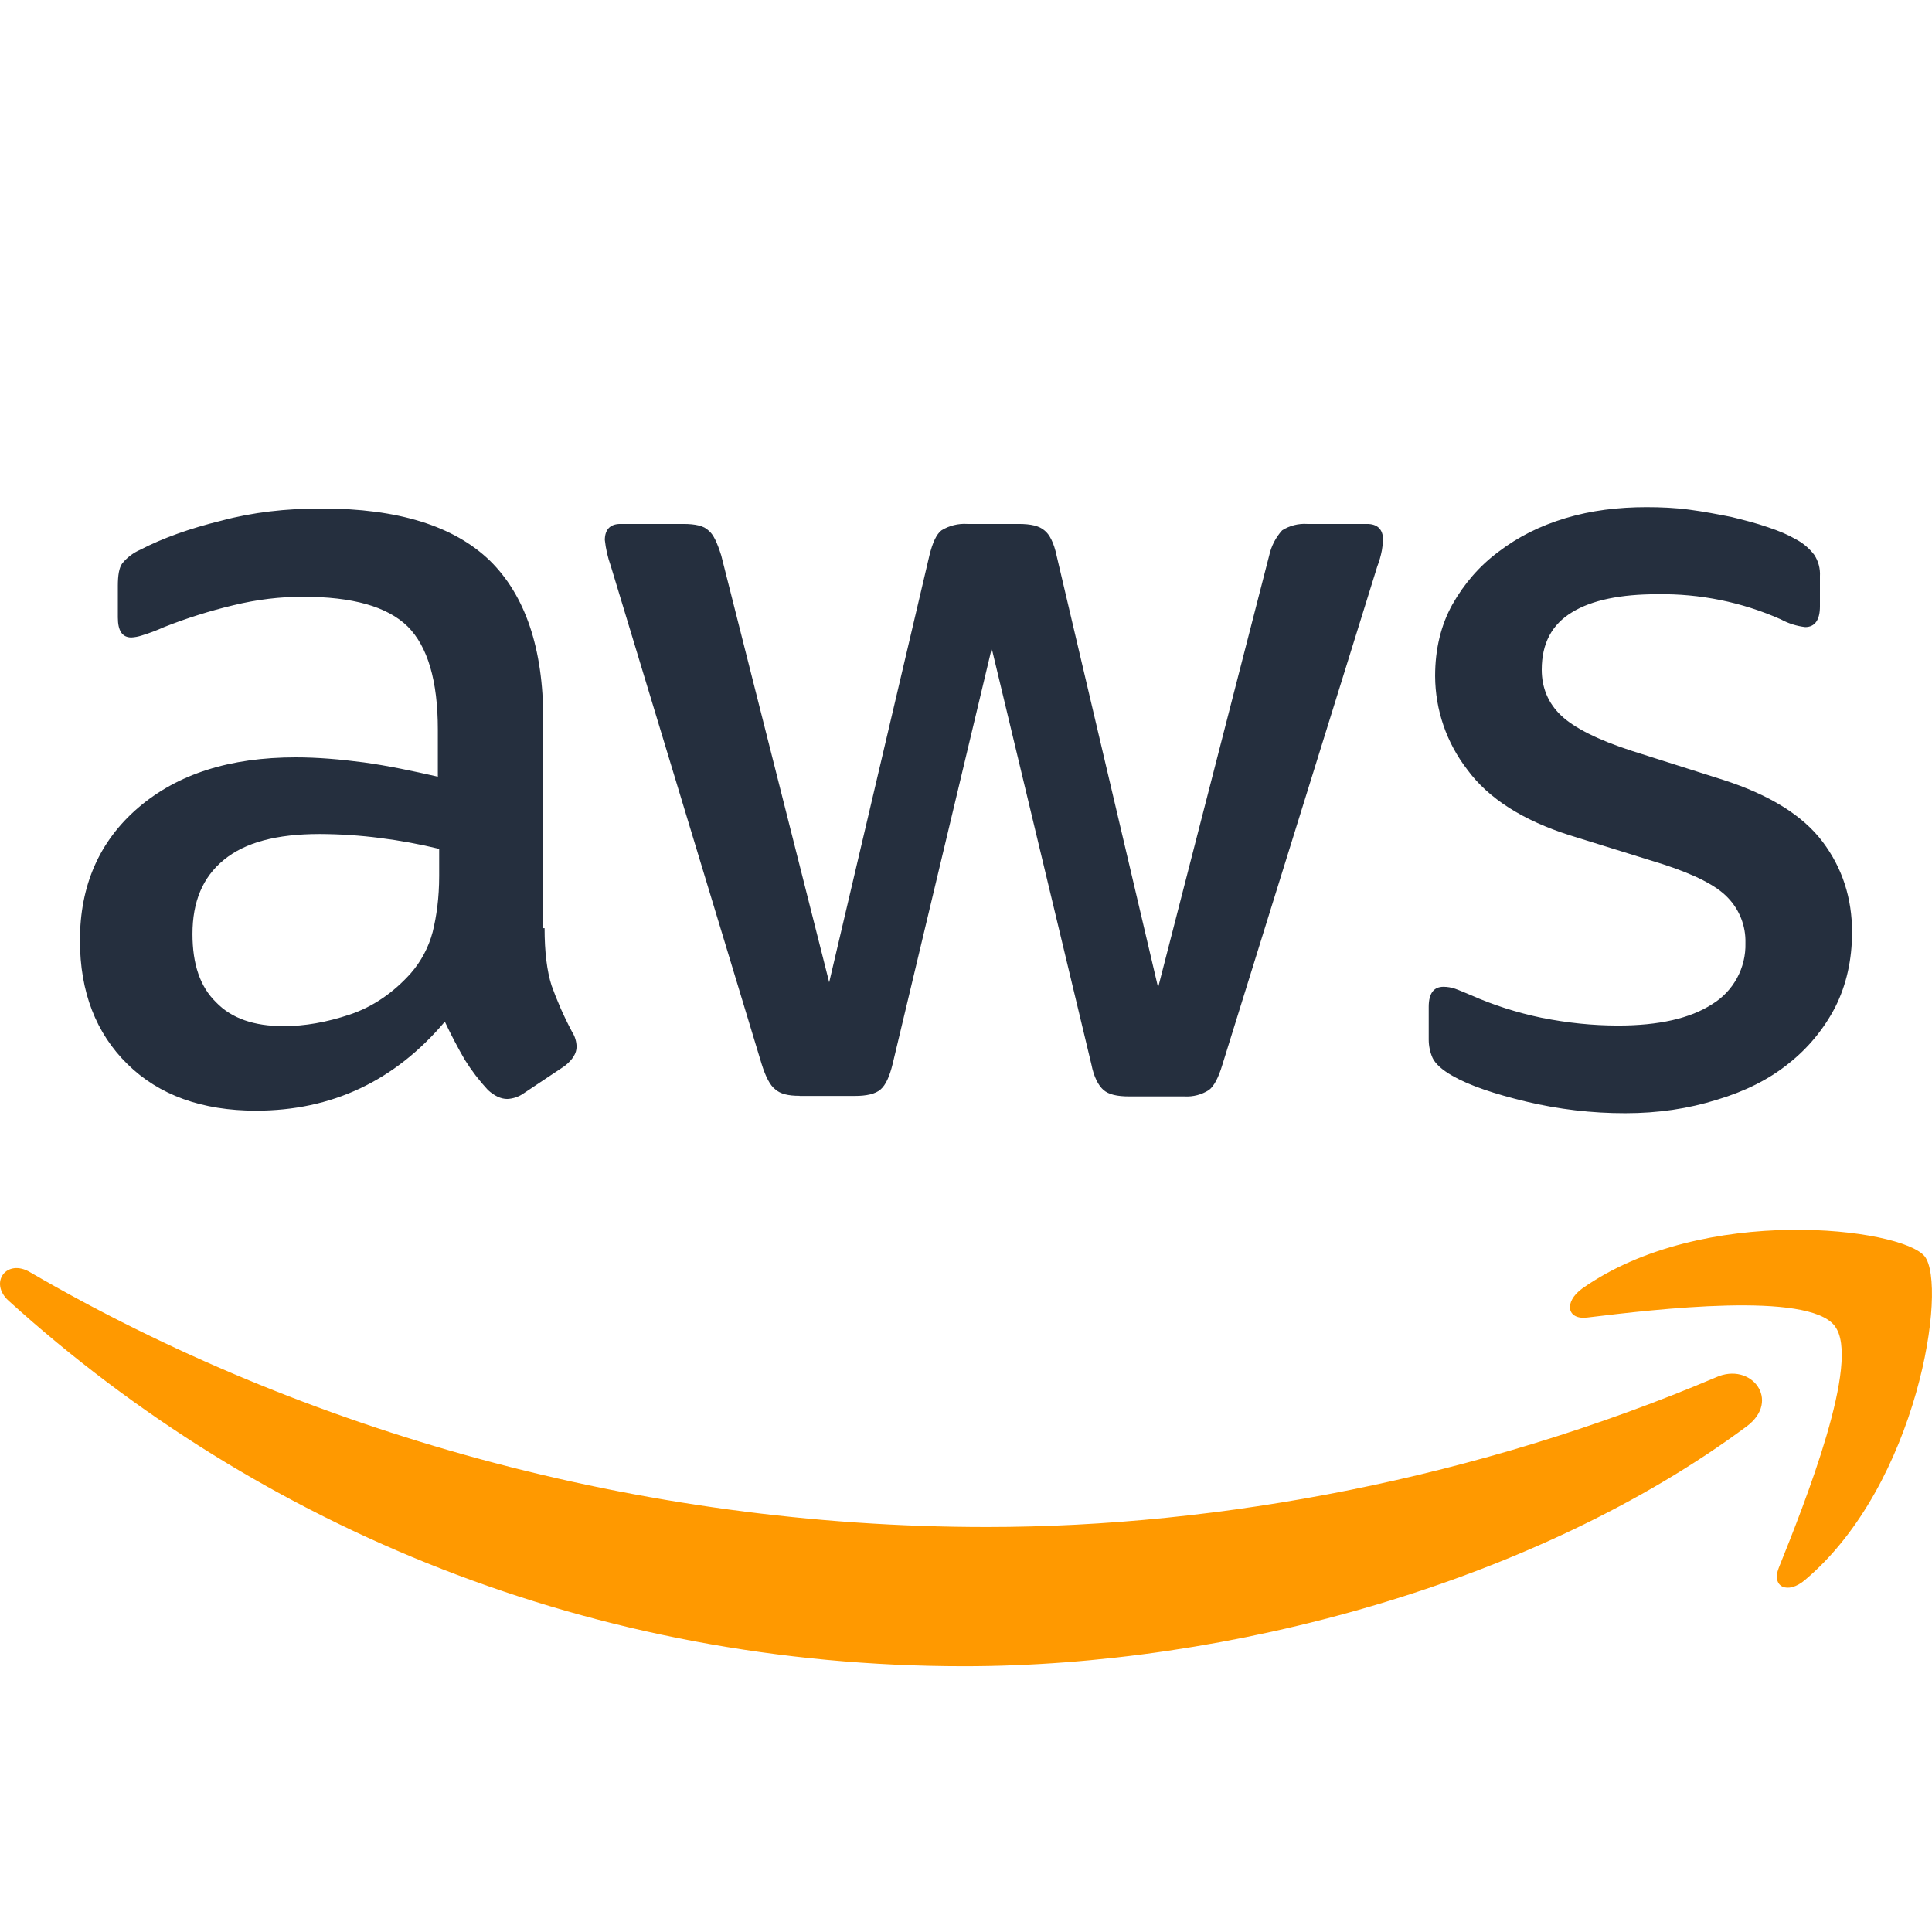
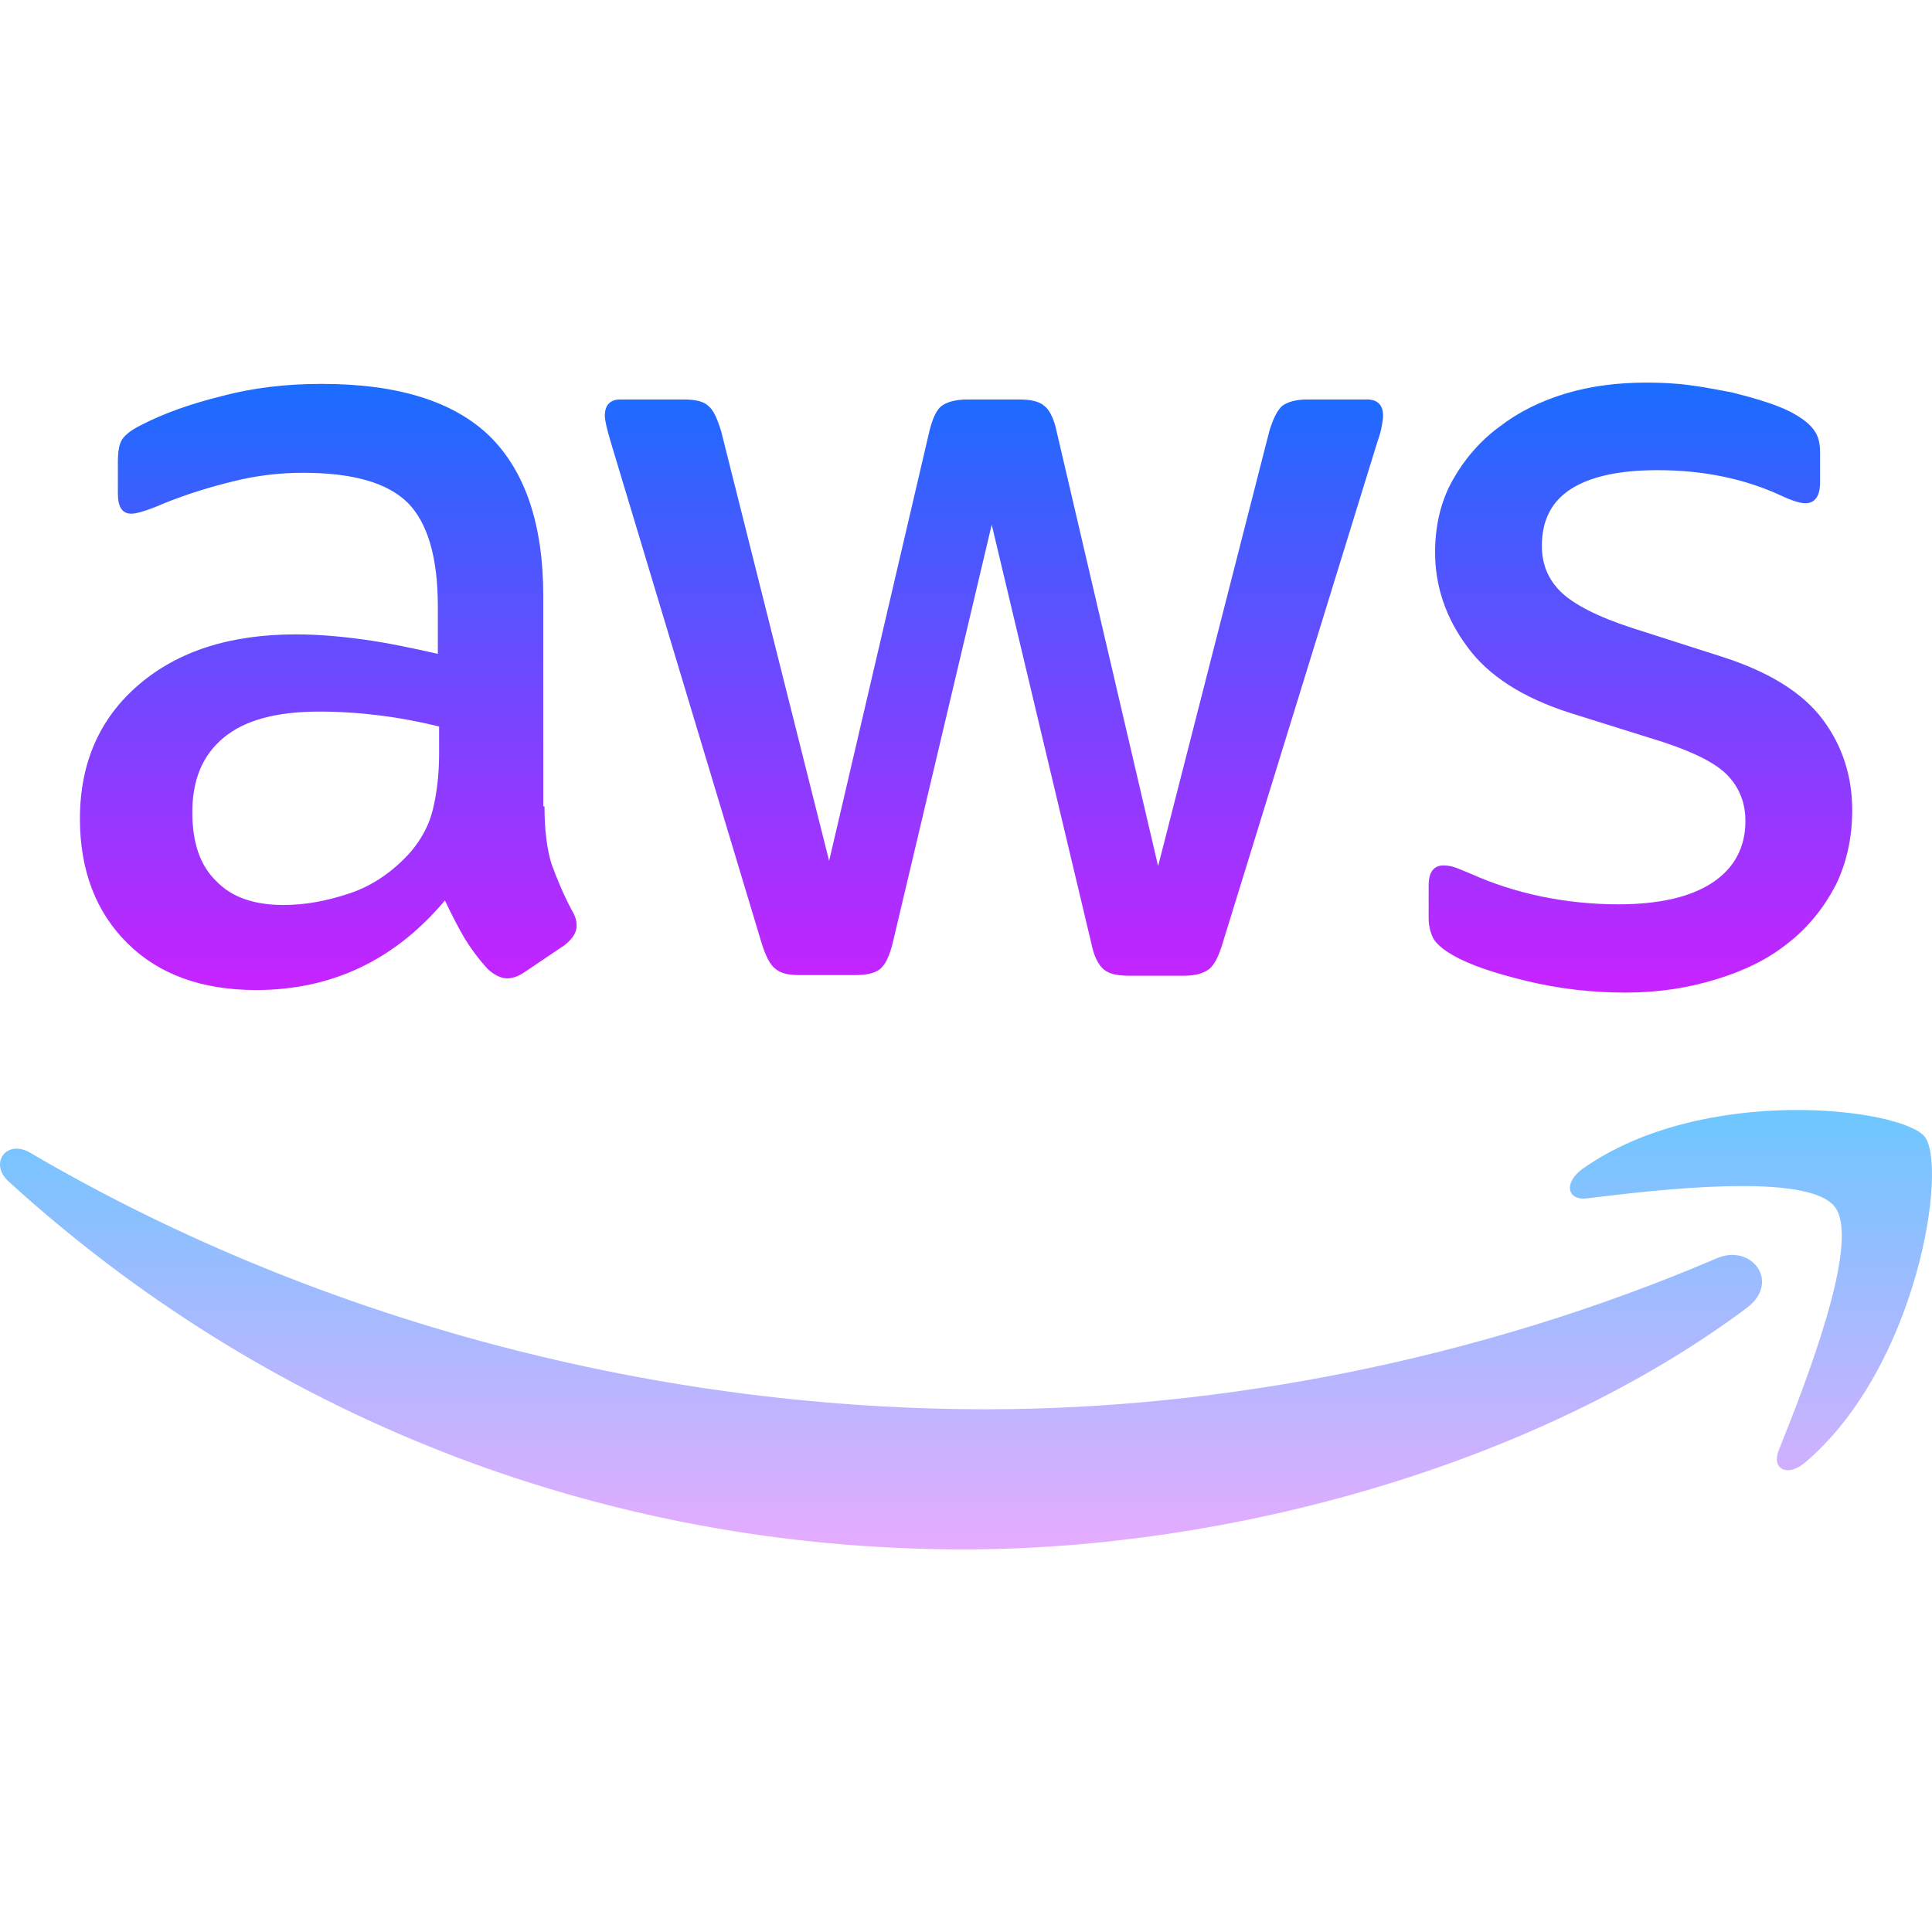
- <svg xmlns="http://www.w3.org/2000/svg" width="800px" height="800px" viewBox="0 0 16 16" fill="none">
-   <path fill="#252F3E" d="M4.51 7.687c0 .197.02.357.058.475.042.117.096.245.17.384a.233.233 0 01.037.123c0 .053-.032.107-.1.16l-.336.224a.255.255 0 01-.138.048c-.054 0-.107-.026-.16-.074a1.652 1.652 0 01-.192-.251 4.137 4.137 0 01-.165-.315c-.415.491-.936.737-1.564.737-.447 0-.804-.129-1.064-.385-.261-.256-.394-.598-.394-1.025 0-.454.16-.822.484-1.1.325-.278.756-.416 1.304-.416.18 0 .367.016.564.042.197.027.4.07.612.118v-.39c0-.406-.085-.689-.25-.854-.17-.166-.458-.246-.868-.246-.186 0-.377.022-.574.07a4.23 4.23 0 00-.575.181 1.525 1.525 0 01-.186.07.326.326 0 01-.085.016c-.075 0-.112-.054-.112-.166v-.262c0-.085.01-.15.037-.186a.399.399 0 01.15-.113c.185-.096.409-.176.67-.24.26-.07.537-.101.83-.101.633 0 1.096.144 1.394.432.293.288.442.726.442 1.314v1.73h.01zm-2.161.811c.175 0 .356-.032.548-.096.191-.064.362-.182.505-.342a.848.848 0 00.181-.341c.032-.129.054-.283.054-.465V7.03a4.43 4.43 0 00-.49-.09 3.996 3.996 0 00-.5-.033c-.357 0-.618.07-.793.214-.176.144-.26.347-.26.614 0 .25.063.437.196.566.128.133.314.197.559.197zm4.273.577c-.096 0-.16-.016-.202-.054-.043-.032-.08-.106-.112-.208l-1.25-4.127a.938.938 0 01-.049-.214c0-.085.043-.133.128-.133h.522c.1 0 .17.016.207.053.043.032.075.107.107.208l.894 3.535.83-3.535c.026-.106.058-.176.1-.208a.365.365 0 01.214-.053h.425c.102 0 .17.016.213.053.043.032.08.107.101.208l.841 3.578.92-3.578a.458.458 0 01.107-.208.346.346 0 01.208-.053h.495c.085 0 .133.043.133.133 0 .027-.006.054-.01.086a.76.76 0 01-.038.133l-1.283 4.127c-.032.107-.069.177-.111.209a.34.34 0 01-.203.053h-.457c-.101 0-.17-.016-.213-.053-.043-.038-.08-.107-.101-.214L8.213 5.37l-.82 3.439c-.026.107-.058.176-.1.213-.043.038-.118.054-.213.054h-.458zm6.838.144a3.51 3.51 0 01-.82-.096c-.266-.064-.473-.134-.612-.214-.085-.048-.143-.101-.165-.15a.378.378 0 01-.031-.149v-.272c0-.112.042-.166.122-.166a.3.3 0 01.096.016c.032.011.08.032.133.054.18.08.378.144.585.187.213.042.42.064.633.064.336 0 .596-.059.777-.176a.575.575 0 00.277-.508.52.52 0 00-.144-.373c-.095-.102-.276-.193-.537-.278l-.772-.24c-.388-.123-.676-.305-.851-.545a1.275 1.275 0 01-.266-.774c0-.224.048-.422.143-.593.096-.17.224-.32.384-.438.16-.122.34-.213.553-.277.213-.064.436-.091.67-.091.118 0 .24.005.357.021.122.016.234.038.346.06.106.026.208.052.303.085.096.032.17.064.224.096a.46.46 0 01.16.133.289.289 0 01.047.176v.251c0 .112-.042.171-.122.171a.552.552 0 01-.202-.064 2.427 2.427 0 00-1.022-.208c-.303 0-.543.048-.708.15-.165.1-.25.256-.25.475 0 .149.053.277.16.379.106.101.303.202.585.293l.756.24c.383.123.66.294.825.513.165.219.244.47.244.748 0 .23-.047.437-.138.619a1.436 1.436 0 01-.388.47c-.165.133-.362.23-.591.299-.24.075-.49.112-.761.112z" />
-   <g fill="#F90" fill-rule="evenodd" clip-rule="evenodd">
-     <path d="M14.465 11.813c-1.75 1.297-4.294 1.986-6.481 1.986-3.065 0-5.827-1.137-7.913-3.027-.165-.15-.016-.353.18-.235 2.257 1.313 5.04 2.109 7.92 2.109 1.941 0 4.075-.406 6.039-1.239.293-.133.543.192.255.406z" />
-     <path d="M15.194 10.98c-.223-.287-1.479-.138-2.048-.069-.17.022-.197-.128-.043-.24 1-.705 2.645-.502 2.836-.267.192.24-.053 1.89-.99 2.68-.143.123-.281.06-.218-.1.213-.53.687-1.72.463-2.003z" />
-   </g>
+ <svg xmlns="http://www.w3.org/2000/svg" viewBox="0 0 64 64" width="64px" height="64px">
+   <linearGradient id="0QVtQmKaR0uEiMy4kXJm_a" x1="32.002" x2="32.002" y1="53.326" y2="33.119" gradientTransform="matrix(1 0 0 -1 0 66)" gradientUnits="userSpaceOnUse">
+     <stop offset="0" stop-color="#1a6dff" />
+     <stop offset="1" stop-color="#c822ff" />
+   </linearGradient>
+   <path fill="url(#0QVtQmKaR0uEiMy4kXJm_a)" d="M18.037,26.712c0,0.796,0.085,1.44,0.235,1.913c0.171,0.473,0.383,0.989,0.681,1.548 c0.107,0.172,0.149,0.344,0.149,0.495c0,0.215-0.128,0.429-0.404,0.645l-1.341,0.903c-0.192,0.129-0.383,0.193-0.553,0.193 c-0.213,0-0.425-0.108-0.639-0.301c-0.299-0.323-0.553-0.667-0.767-1.011c-0.213-0.365-0.425-0.773-0.66-1.268 c-1.66,1.977-3.747,2.967-6.259,2.967c-1.788,0-3.215-0.516-4.257-1.548C3.18,30.216,2.648,28.84,2.648,27.12 c0-1.827,0.639-3.311,1.937-4.428c1.299-1.117,3.023-1.677,5.215-1.677c0.724,0,1.469,0.064,2.256,0.172 c0.787,0.108,1.596,0.28,2.448,0.473v-1.569c0-1.633-0.34-2.773-1-3.44c-0.681-0.667-1.831-0.989-3.469-0.989 c-0.745,0-1.511,0.085-2.299,0.28c-0.788,0.193-1.553,0.429-2.299,0.731c-0.34,0.151-0.596,0.236-0.745,0.28 c-0.149,0.043-0.256,0.064-0.34,0.064c-0.299,0-0.447-0.215-0.447-0.667v-1.053c0-0.344,0.043-0.601,0.149-0.752 c0.107-0.151,0.299-0.301,0.596-0.452c0.745-0.387,1.639-0.709,2.683-0.968c1.043-0.28,2.149-0.408,3.32-0.408 c2.533,0,4.385,0.58,5.577,1.741c1.171,1.161,1.767,2.924,1.767,5.288v6.965L18.037,26.712 C18.037,26.711,18.037,26.712,18.037,26.712z M9.394,29.979c0.703,0,1.427-0.129,2.192-0.387c0.767-0.257,1.448-0.731,2.023-1.376 c0.34-0.408,0.596-0.86,0.724-1.376c0.128-0.516,0.213-1.14,0.213-1.871v-0.903c-0.617-0.151-1.277-0.28-1.959-0.365 c-0.681-0.085-1.341-0.129-2.001-0.129c-1.427,0-2.469,0.28-3.172,0.86s-1.043,1.397-1.043,2.472c0,1.011,0.256,1.763,0.788,2.279 C7.67,29.721,8.416,29.979,9.394,29.979z M26.487,32.301c-0.383,0-0.639-0.064-0.809-0.215c-0.171-0.129-0.319-0.429-0.447-0.839 L20.228,14.63c-0.128-0.429-0.192-0.709-0.192-0.86c0-0.344,0.171-0.537,0.511-0.537h2.087c0.404,0,0.681,0.064,0.831,0.215 c0.171,0.129,0.297,0.429,0.425,0.839l3.576,14.232l3.32-14.232c0.107-0.429,0.235-0.709,0.404-0.839 c0.171-0.129,0.468-0.215,0.852-0.215h1.703c0.404,0,0.681,0.064,0.852,0.215c0.171,0.129,0.319,0.429,0.404,0.839l3.363,14.404 l3.683-14.404c0.128-0.429,0.277-0.709,0.425-0.839c0.171-0.129,0.447-0.215,0.831-0.215h1.98c0.34,0,0.532,0.172,0.532,0.537 c0,0.108-0.021,0.215-0.043,0.344c-0.021,0.129-0.064,0.301-0.149,0.537l-5.129,16.617c-0.128,0.429-0.277,0.709-0.447,0.839 c-0.169,0.129-0.447,0.215-0.809,0.215h-1.831c-0.404,0-0.681-0.064-0.852-0.215c-0.171-0.151-0.319-0.429-0.404-0.86 l-3.299-13.866l-3.277,13.845c-0.107,0.429-0.235,0.709-0.404,0.86c-0.171,0.151-0.468,0.215-0.852,0.215H26.487z M53.839,32.881 c-1.107,0-2.213-0.129-3.277-0.387c-1.064-0.257-1.895-0.537-2.448-0.86c-0.34-0.193-0.575-0.408-0.66-0.601 c-0.085-0.193-0.128-0.408-0.128-0.601v-1.096c0-0.452,0.171-0.667,0.489-0.667c0.128,0,0.256,0.021,0.383,0.064 c0.128,0.043,0.319,0.129,0.532,0.215c0.724,0.323,1.511,0.58,2.341,0.752c0.852,0.172,1.681,0.257,2.533,0.257 c1.341,0,2.384-0.236,3.108-0.709c0.724-0.473,1.107-1.161,1.107-2.043c0-0.601-0.192-1.096-0.575-1.505 c-0.383-0.408-1.107-0.773-2.149-1.117l-3.087-0.968c-1.553-0.495-2.703-1.225-3.405-2.193c-0.703-0.945-1.064-1.999-1.064-3.117 c0-0.903,0.192-1.699,0.575-2.387c0.383-0.688,0.895-1.289,1.532-1.763c0.639-0.495,1.363-0.86,2.213-1.117 c0.852-0.256,1.745-0.364,2.683-0.364c0.468,0,0.957,0.021,1.427,0.085c0.489,0.064,0.936,0.151,1.384,0.236 c0.425,0.108,0.831,0.215,1.213,0.344s0.681,0.257,0.895,0.387c0.299,0.172,0.511,0.344,0.639,0.537 c0.128,0.172,0.192,0.408,0.192,0.709v1.011c0,0.452-0.171,0.688-0.489,0.688c-0.171,0-0.447-0.085-0.809-0.257 c-1.213-0.559-2.576-0.839-4.087-0.839c-1.213,0-2.171,0.193-2.831,0.601s-1,1.032-1,1.913c0,0.601,0.213,1.117,0.639,1.527 c0.425,0.408,1.213,0.817,2.341,1.183l3.023,0.968c1.532,0.495,2.64,1.183,3.299,2.064c0.659,0.881,0.979,1.892,0.979,3.009 c0,0.924-0.192,1.763-0.553,2.493c-0.383,0.731-0.895,1.376-1.553,1.892c-0.66,0.537-1.448,0.924-2.363,1.204 C55.924,32.731,54.924,32.881,53.839,32.881z" />
+   <linearGradient id="0QVtQmKaR0uEiMy4kXJm_b" x1="32" x2="32" y1="29.23" y2="14.674" gradientTransform="matrix(1 0 0 -1 0 66)" gradientUnits="userSpaceOnUse">
+     <stop offset="0" stop-color="#6dc7ff" />
+     <stop offset="1" stop-color="#e6abff" />
+   </linearGradient>
+   <path fill="url(#0QVtQmKaR0uEiMy4kXJm_b)" d="M57.862,43.329 c-7.003,5.224-17.177,7.997-25.926,7.997c-12.26,0-23.308-4.579-31.652-12.189c-0.66-0.601-0.064-1.419,0.724-0.945 c9.025,5.288,20.157,8.492,31.673,8.492c7.769,0,16.305-1.633,24.158-4.988C58.011,41.159,59.011,42.469,57.862,43.329z M60.778,39.976c-0.895-1.161-5.917-0.559-8.195-0.28c-0.681,0.085-0.788-0.516-0.171-0.968c4.001-2.837,10.579-2.021,11.345-1.075 c0.767,0.968-0.213,7.611-3.959,10.792c-0.575,0.495-1.128,0.236-0.873-0.408C59.778,45.909,61.672,41.115,60.778,39.976z" />
</svg>
